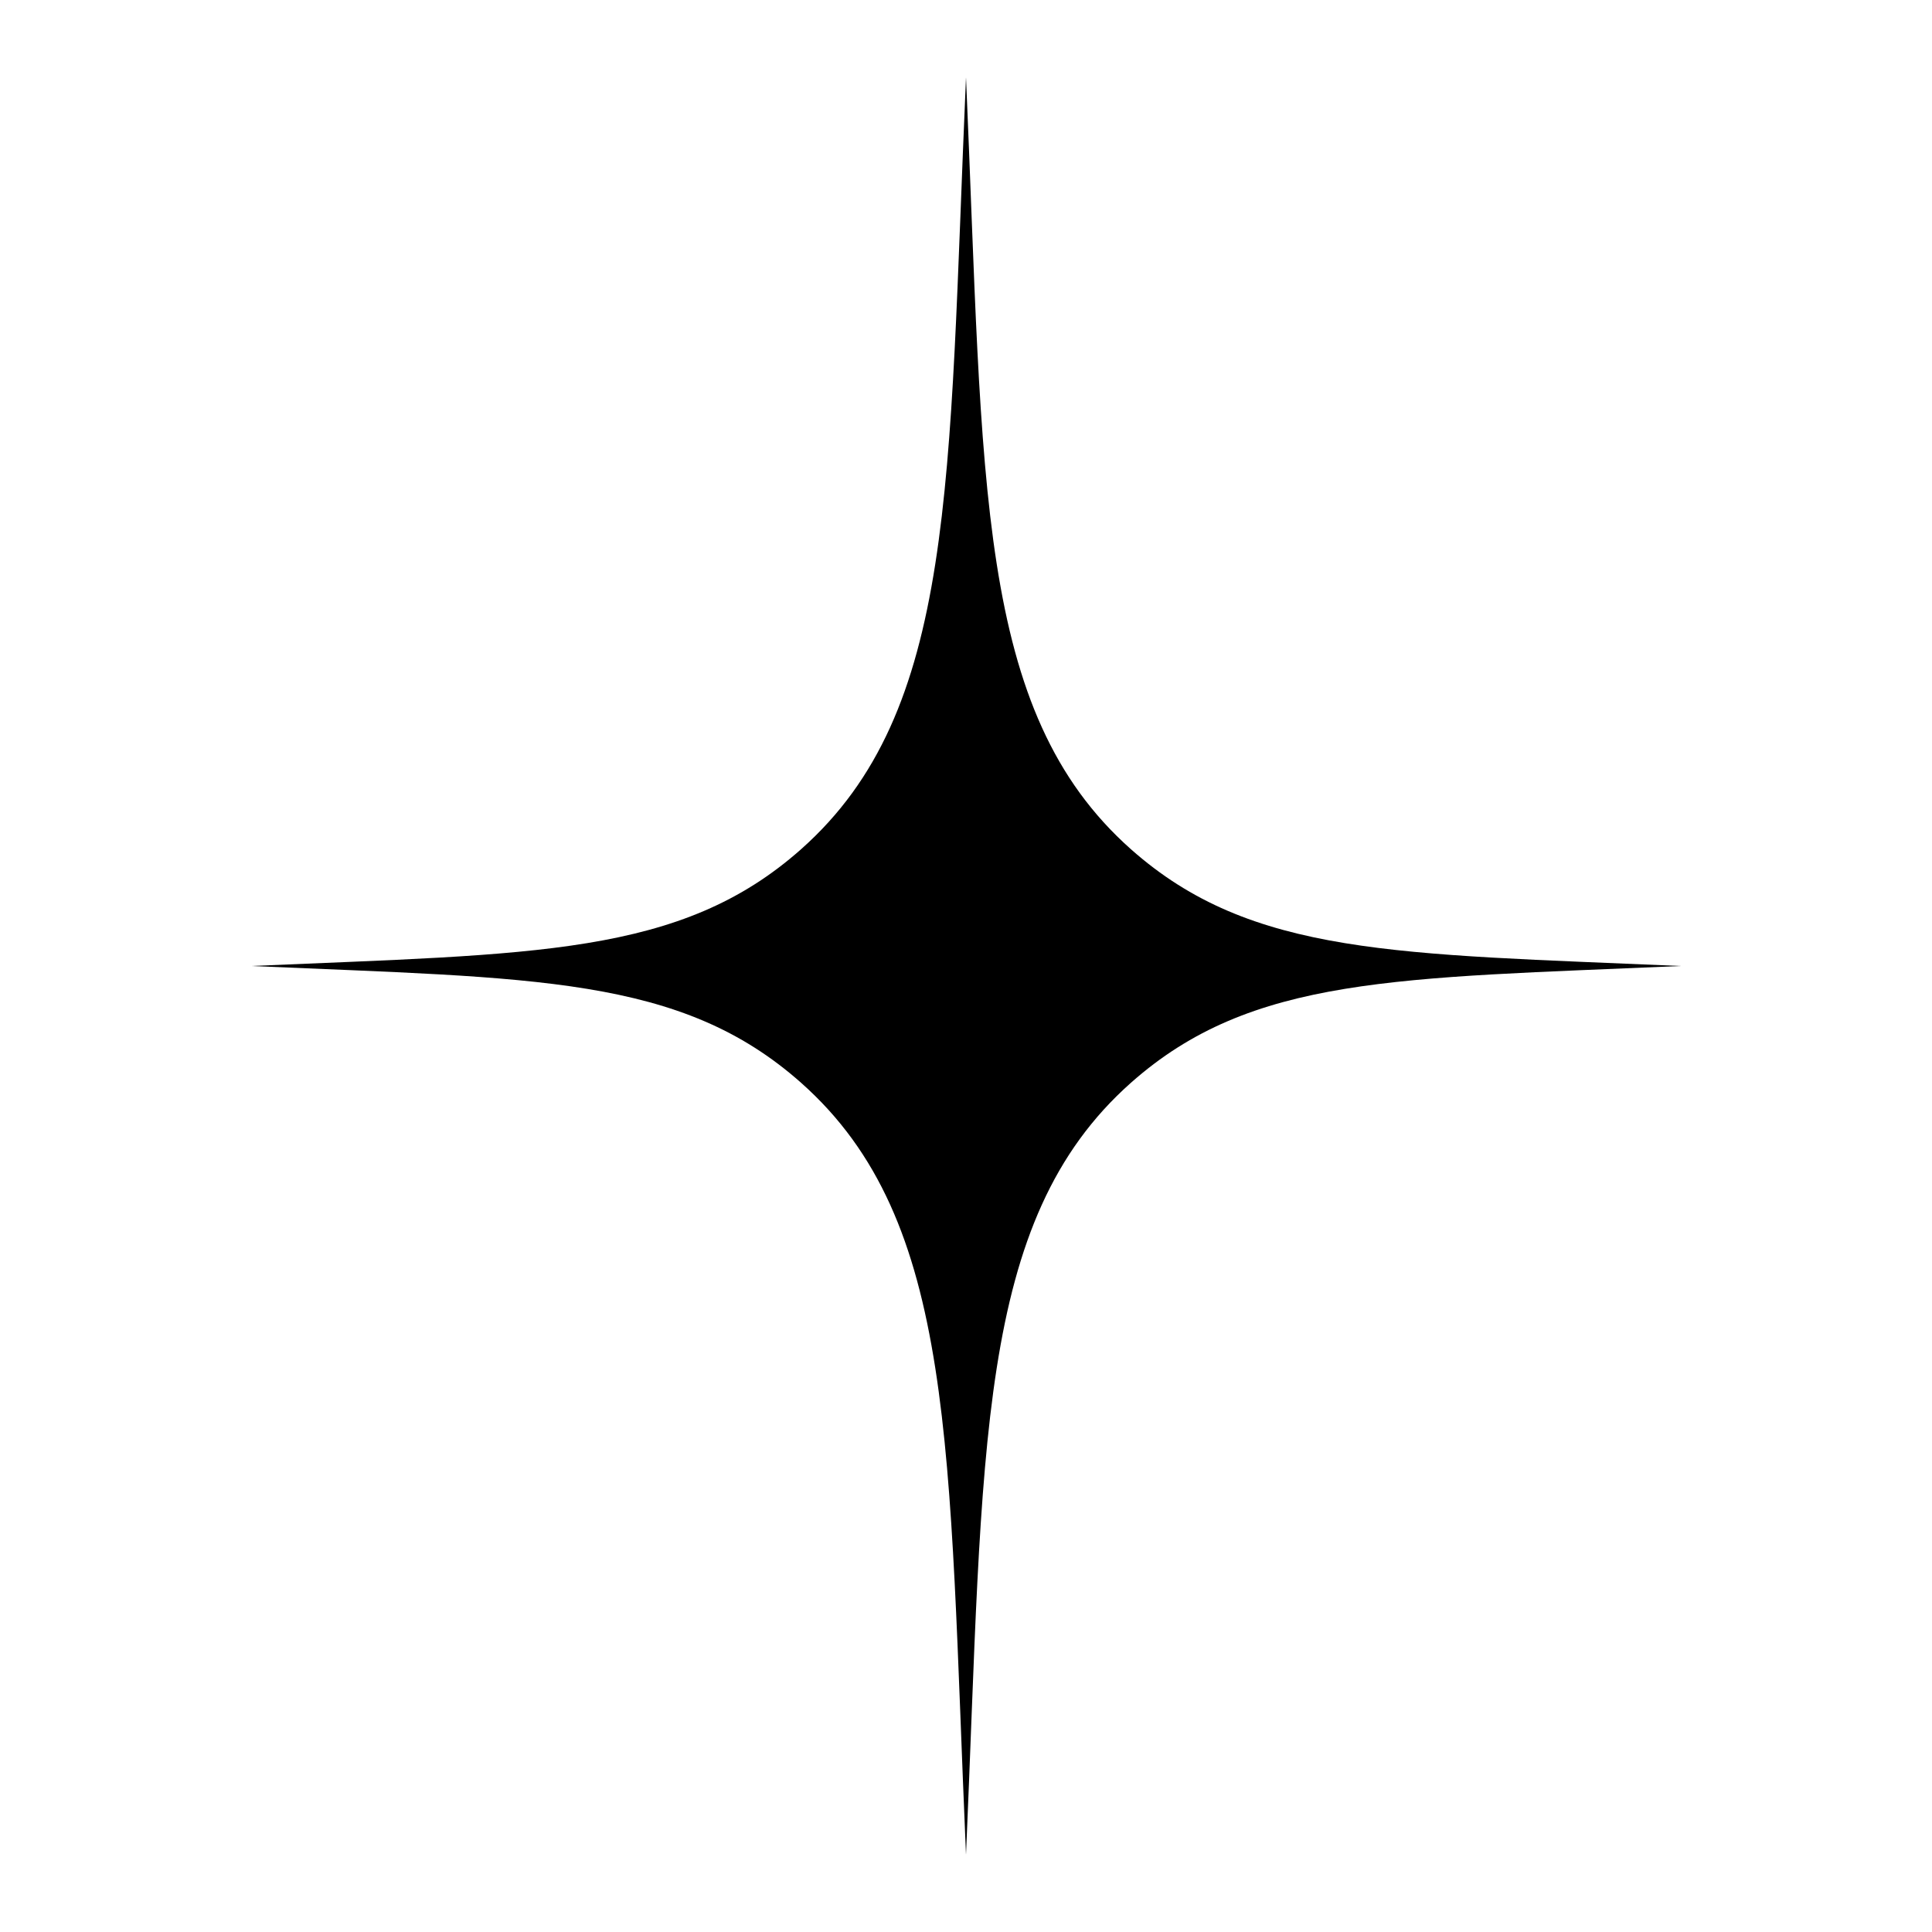
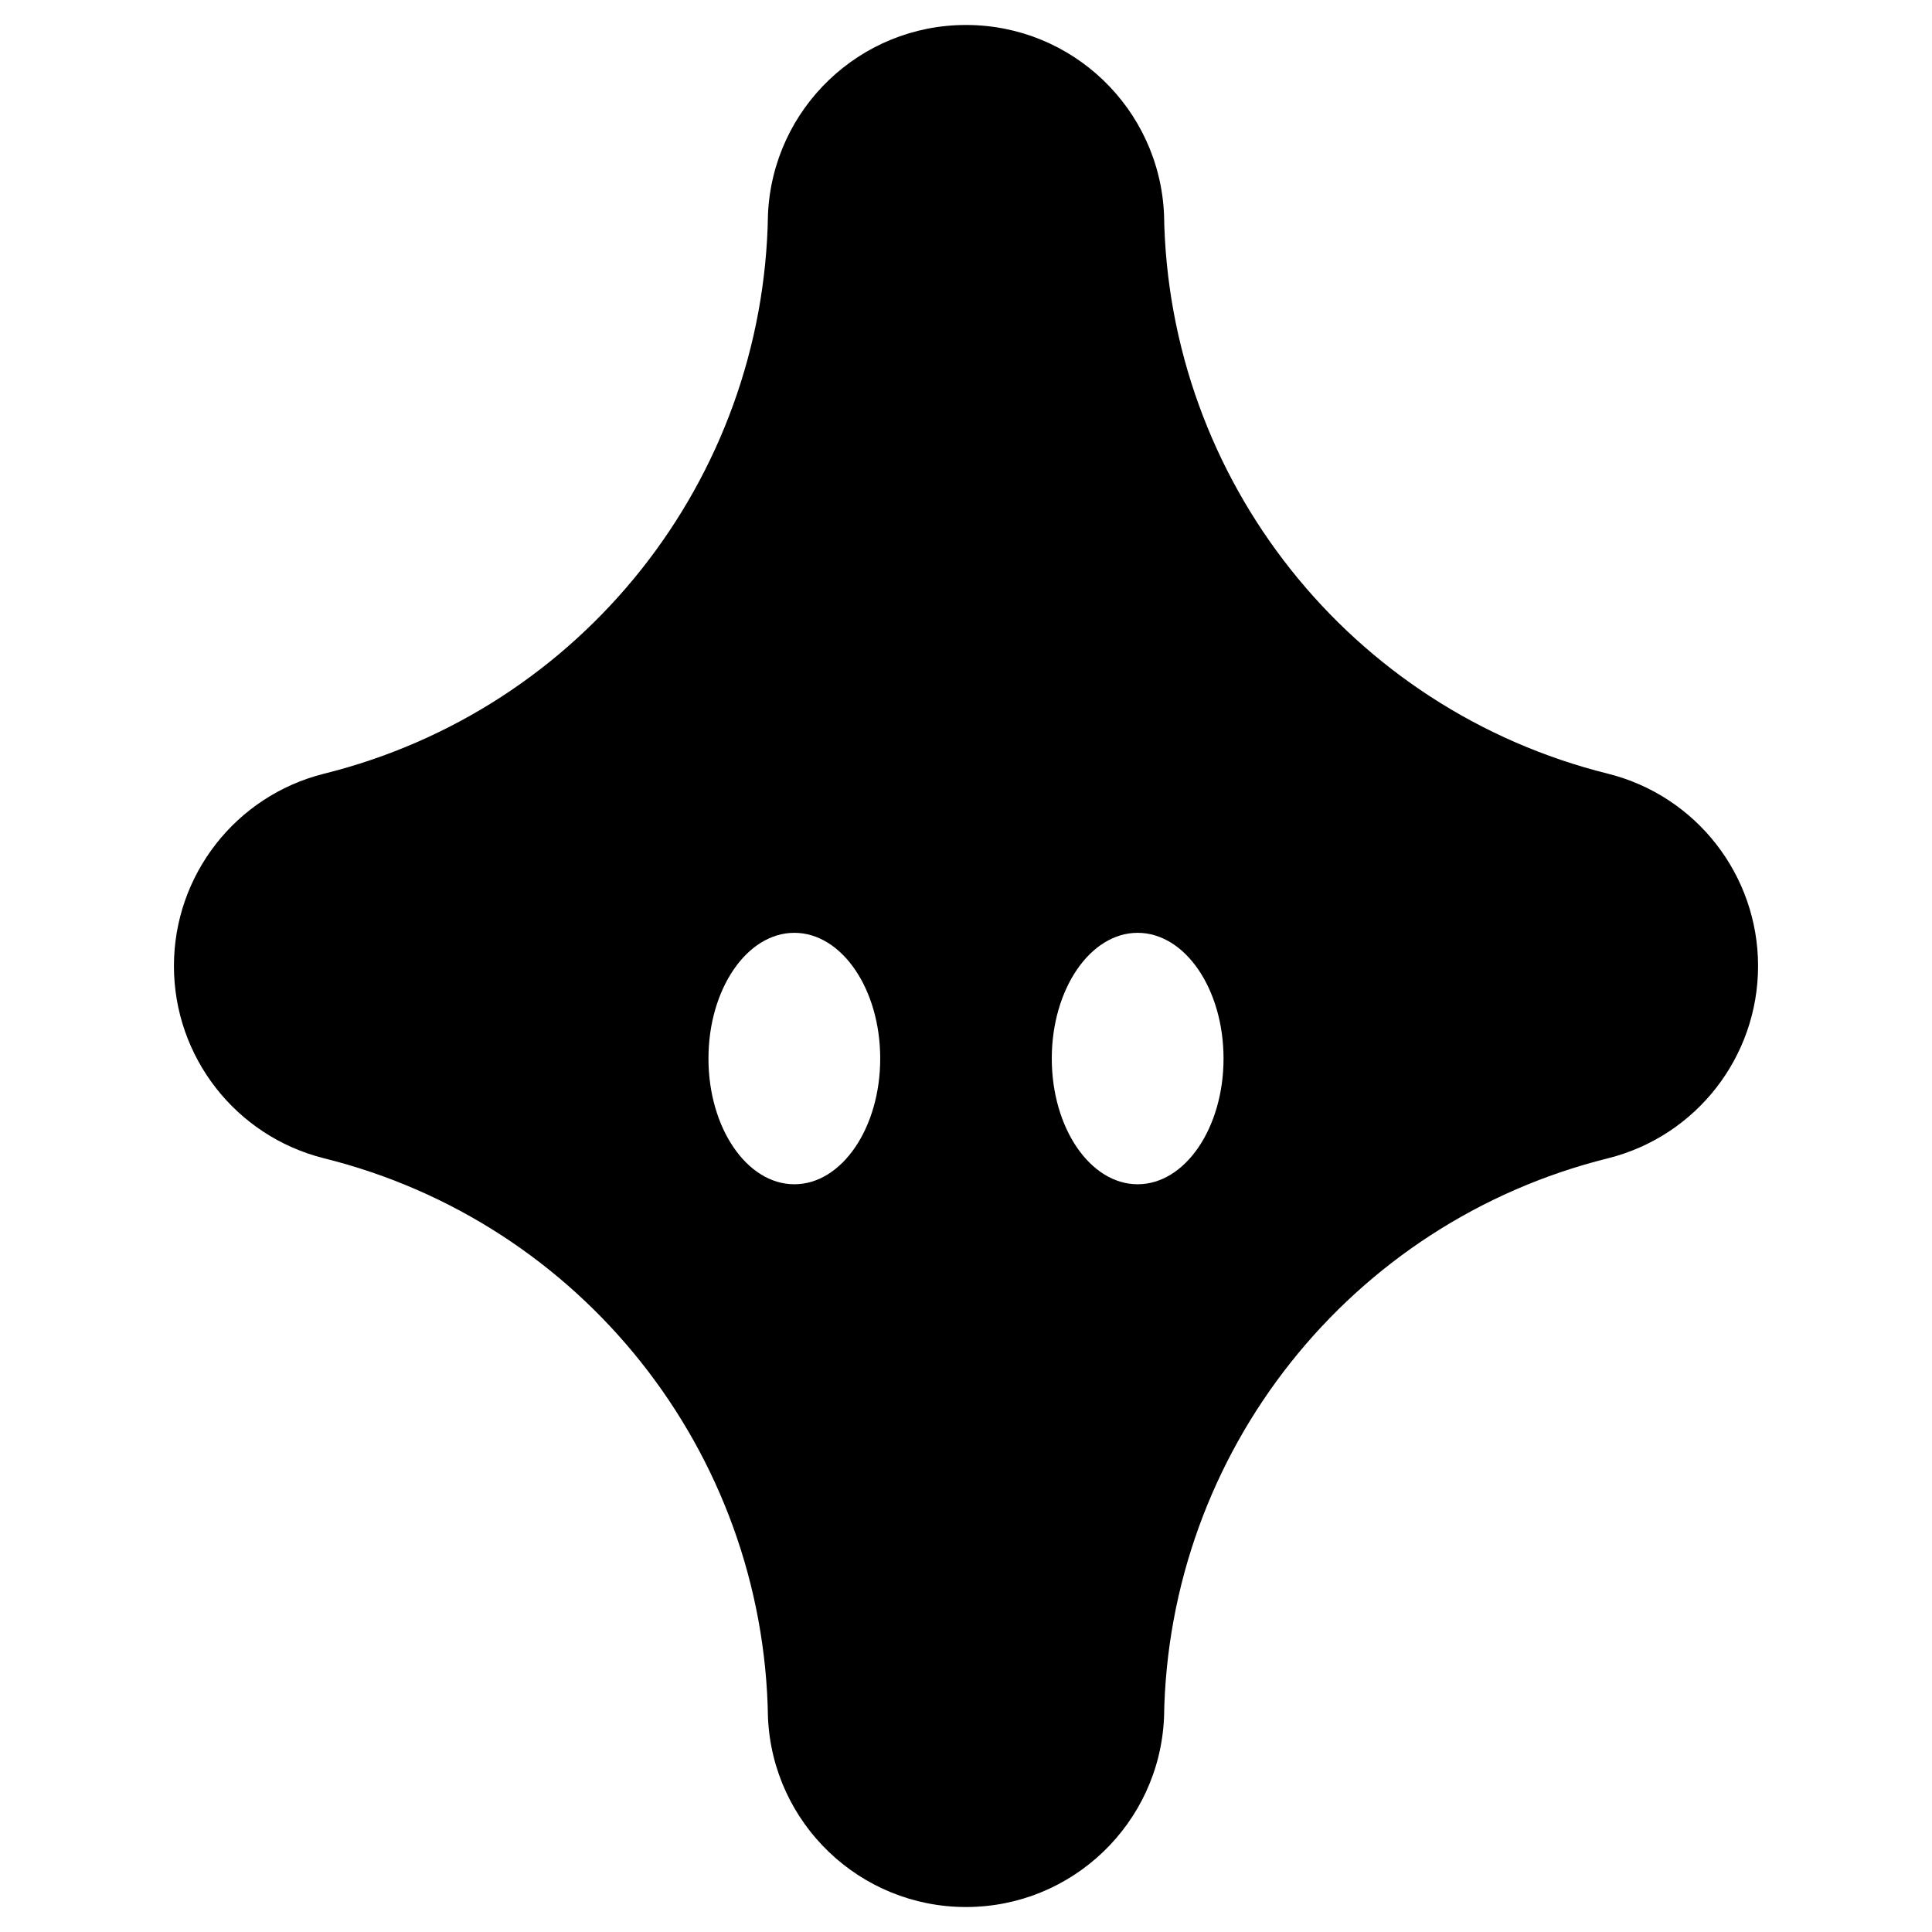
- <svg xmlns="http://www.w3.org/2000/svg" width="512" height="512" viewBox="0 0 512 512">
-   <g transform="scale(5.12)">
-     <path d="M50,4 C50.92,25.08 50.48,36.8 58.53,43.95 C64.78,49.5 72.33,49.36 87,50 C72.33,50.64 64.78,50.5 58.53,56.05 C50.48,63.2 50.92,74.92 50,96 C49.08,74.92 49.52,63.2 41.47,56.05 C35.22,50.5 27.67,50.64 13,50 C27.67,49.36 35.22,49.5 41.47,43.95 C49.52,36.8 49.08,25.08 50,4Z" fill="#000000" />
-   </g>
+ <svg xmlns="http://www.w3.org/2000/svg" viewBox="0 0 100 100">
+   <path fill="#000" fill-rule="evenodd" d="M39.75,11.1A10.26,10.26 0 0 1 60.25,11.1A30.29,30.29 0 0 0 83.24,40.05A10.26,10.26 0 0 1 83.24,59.95A30.29,30.29 0 0 0 60.25,88.9A10.26,10.26 0 0 1 39.75,88.9A30.29,30.29 0 0 0 16.76,59.95A10.26,10.26 0 0 1 16.76,40.05A30.29,30.29 0 0 0 39.75,11.1ZM36.67,54.79A4.44,6.5 0 1 0 45.56,54.79A4.44,6.5 0 1 0 36.67,54.79ZM54.44,54.79A4.44,6.5 0 1 0 63.33,54.79A4.44,6.5 0 1 0 54.44,54.79Z" />
</svg>
